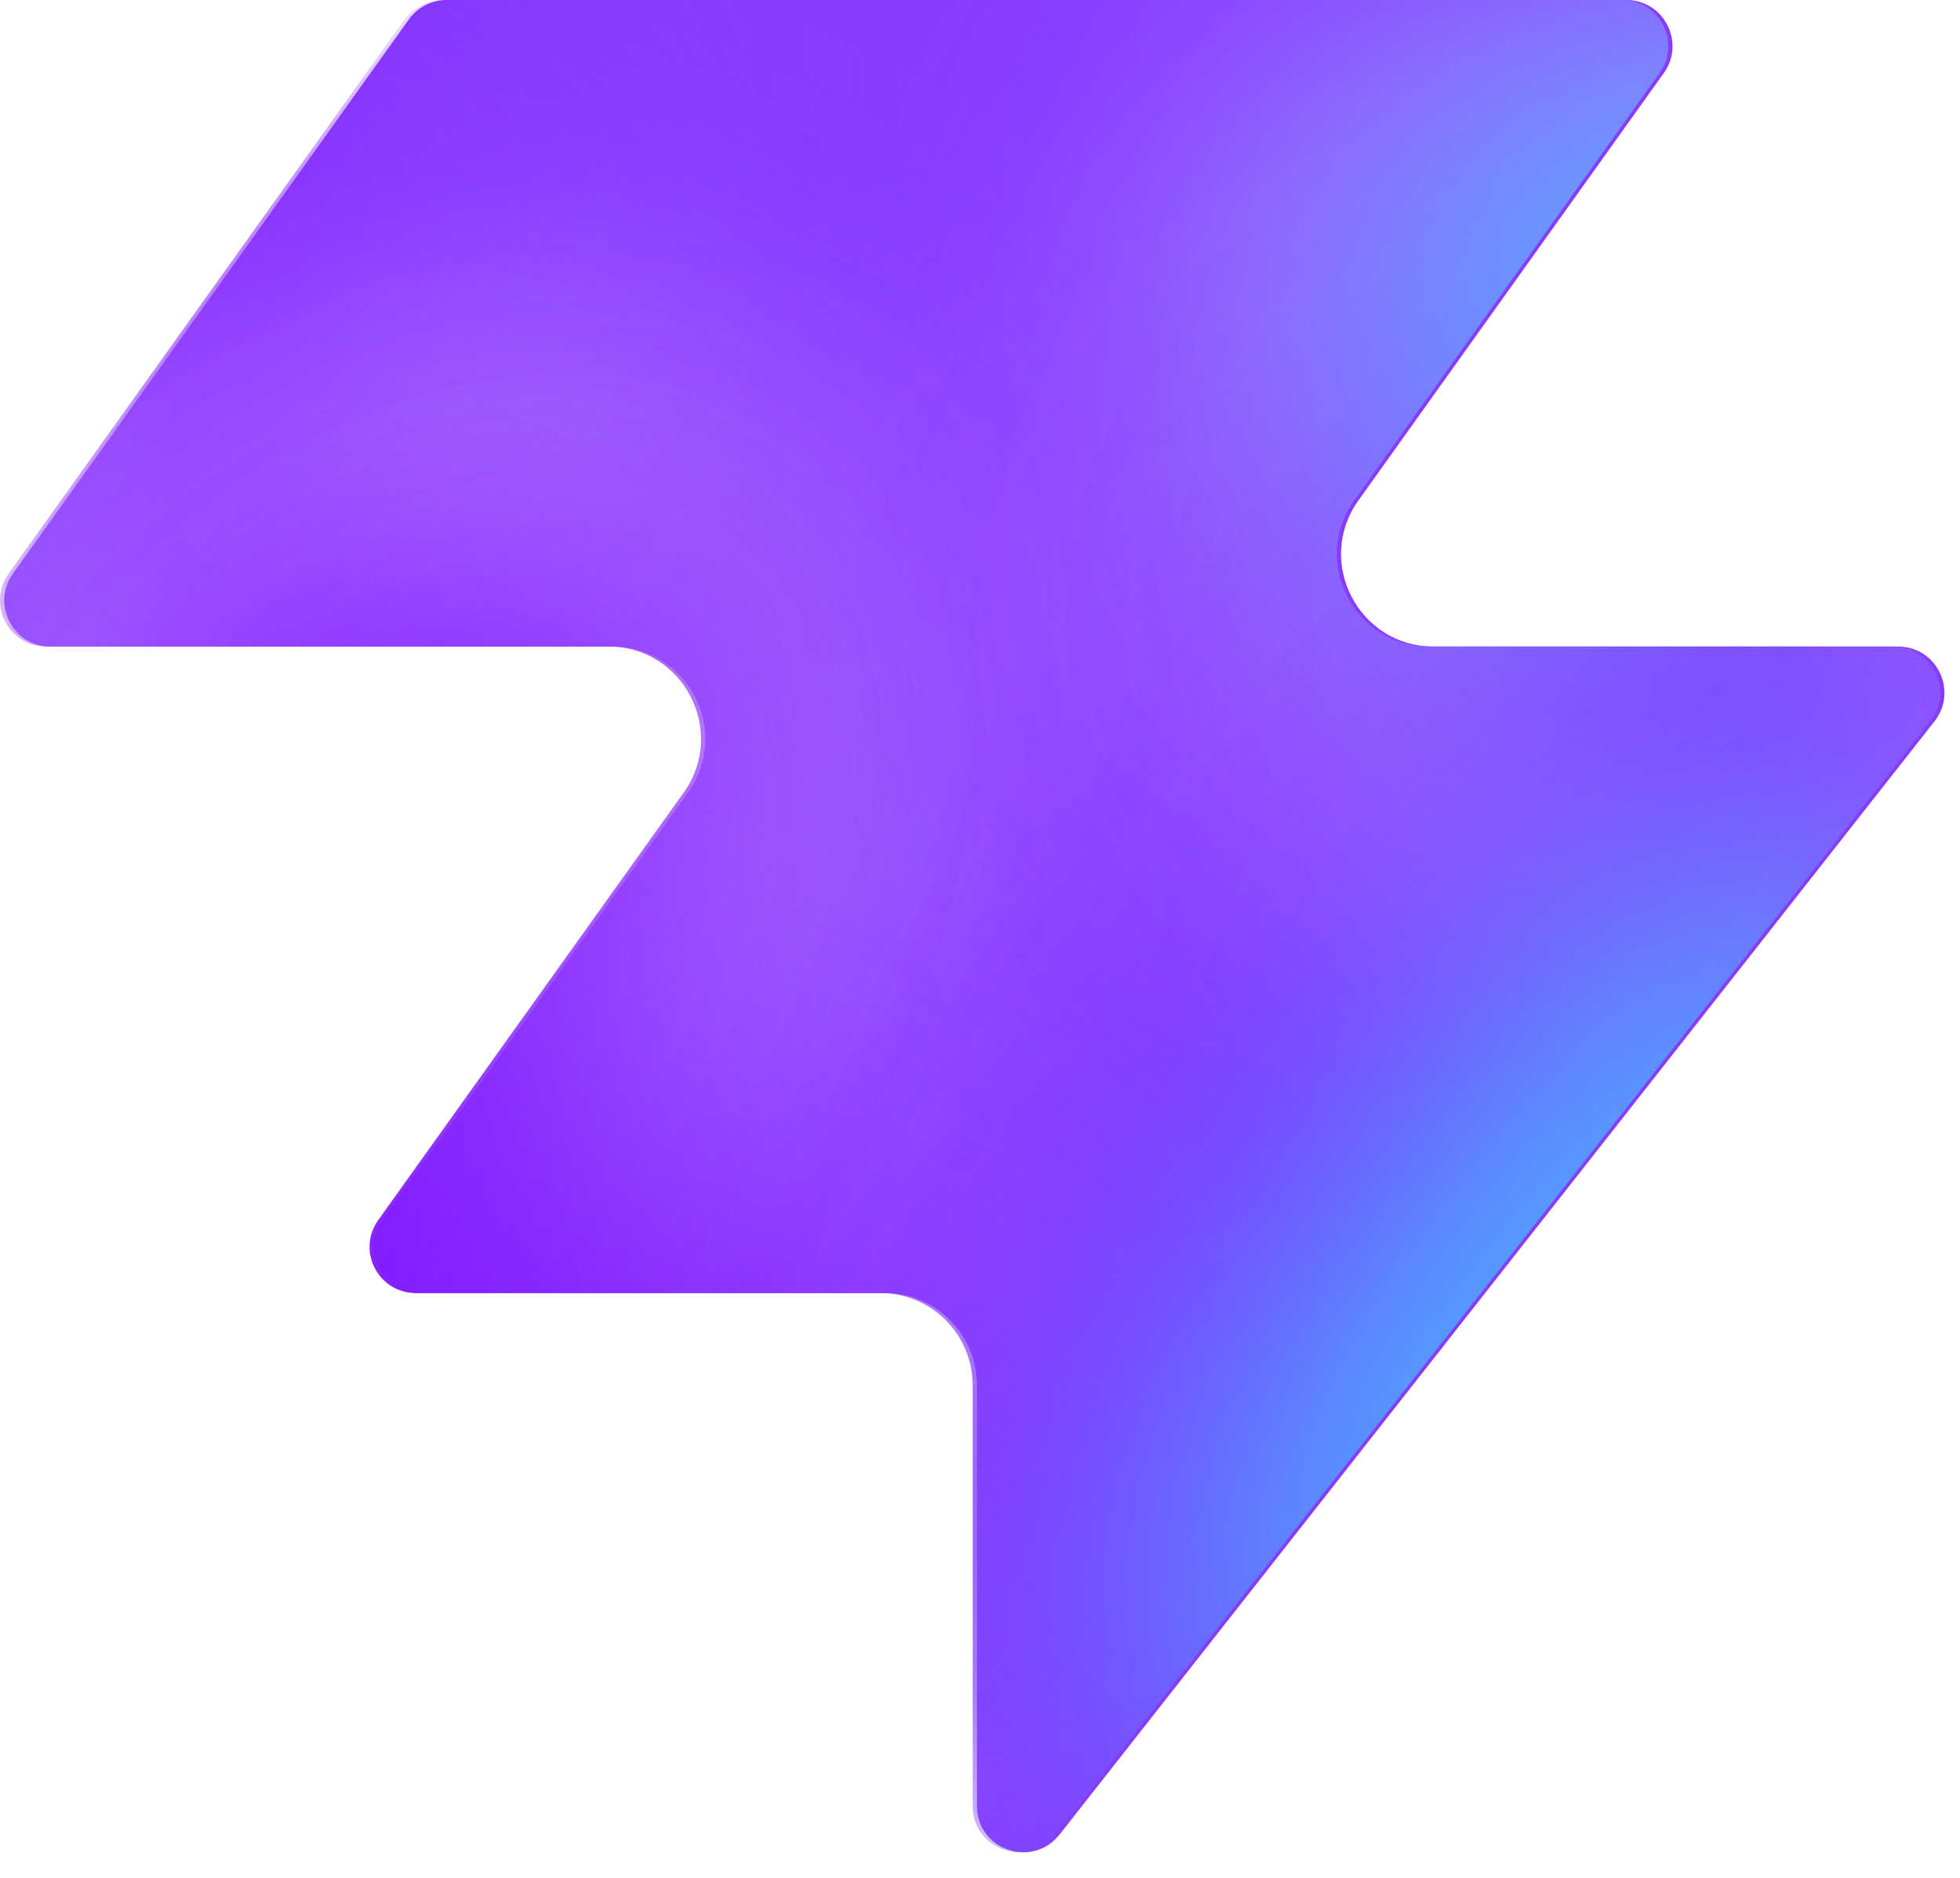
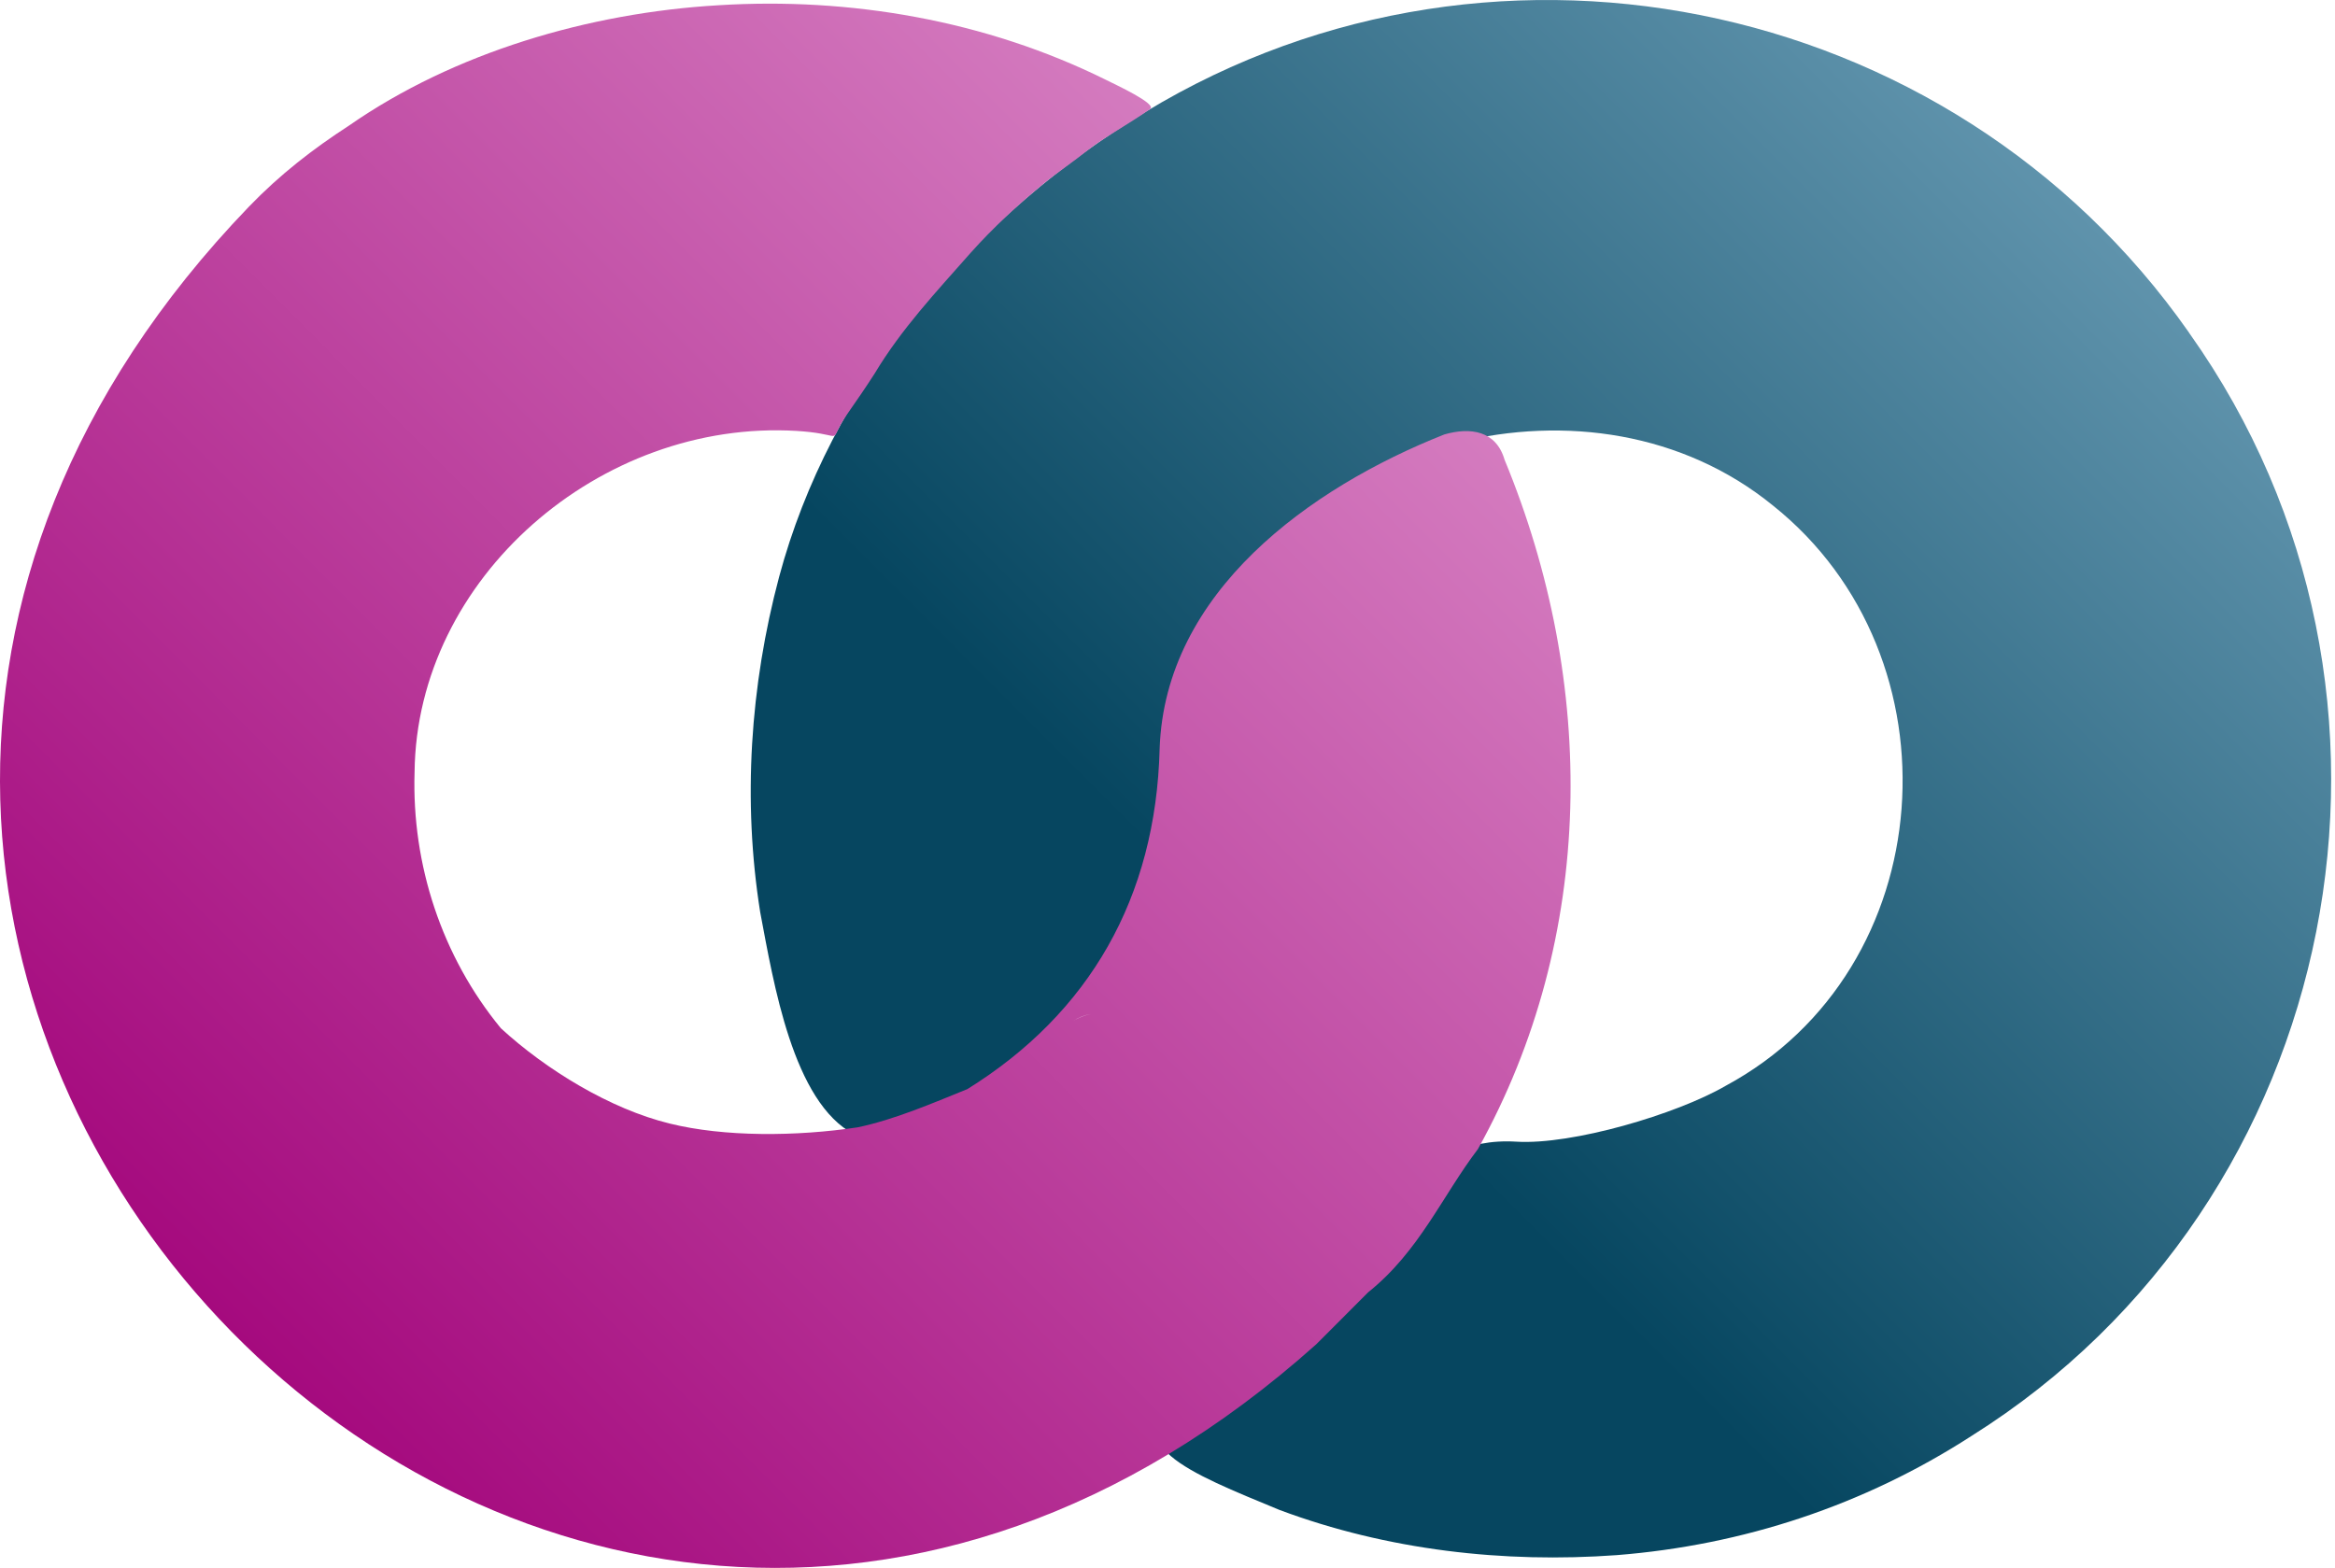
- <svg xmlns="http://www.w3.org/2000/svg" width="48" height="46" fill="none" viewBox="0 0 48 46">
-   <path fill="#863bff" d="M25.946 44.938c-.664.845-2.021.375-2.021-.698V33.937a2.26 2.26 0 0 0-2.262-2.262H10.287c-.92 0-1.456-1.04-.92-1.788l7.48-10.471c1.07-1.497 0-3.578-1.842-3.578H1.237c-.92 0-1.456-1.04-.92-1.788L10.013.474c.214-.297.556-.474.92-.474h28.894c.92 0 1.456 1.04.92 1.788l-7.48 10.471c-1.07 1.498 0 3.579 1.842 3.579h11.377c.943 0 1.473 1.088.89 1.83L25.947 44.94z" style="fill:#863bff;fill:color(display-p3 .525 .23 1);fill-opacity:1" />
-   <mask id="a" width="48" height="46" x="0" y="0" maskUnits="userSpaceOnUse" style="mask-type:alpha">
-     <path fill="#000" d="M25.842 44.938c-.664.844-2.021.375-2.021-.698V33.937a2.26 2.26 0 0 0-2.262-2.262H10.183c-.92 0-1.456-1.04-.92-1.788l7.48-10.471c1.07-1.498 0-3.579-1.842-3.579H1.133c-.92 0-1.456-1.04-.92-1.787L9.91.473c.214-.297.556-.474.92-.474h28.894c.92 0 1.456 1.04.92 1.788l-7.48 10.471c-1.07 1.498 0 3.578 1.842 3.578h11.377c.943 0 1.473 1.088.89 1.832L25.843 44.94z" style="fill:#000;fill-opacity:1" />
-   </mask>
-   <g mask="url(#a)">
-     <g filter="url(#b)">
-       <ellipse cx="5.508" cy="14.704" fill="#ede6ff" rx="5.508" ry="14.704" style="fill:#ede6ff;fill:color(display-p3 .927 .903 1);fill-opacity:1" transform="matrix(.00324 1 1 -.00324 -4.47 31.516)" />
-     </g>
-     <g filter="url(#c)">
-       <ellipse cx="10.399" cy="29.851" fill="#ede6ff" rx="10.399" ry="29.851" style="fill:#ede6ff;fill:color(display-p3 .927 .903 1);fill-opacity:1" transform="matrix(.00324 1 1 -.00324 -39.328 7.883)" />
-     </g>
-     <g filter="url(#d)">
-       <ellipse cx="5.508" cy="30.487" fill="#7e14ff" rx="5.508" ry="30.487" style="fill:#7e14ff;fill:color(display-p3 .492 .077 1);fill-opacity:1" transform="rotate(89.814 -25.913 -14.639)scale(1 -1)" />
-     </g>
-     <g filter="url(#e)">
-       <ellipse cx="5.508" cy="30.599" fill="#7e14ff" rx="5.508" ry="30.599" style="fill:#7e14ff;fill:color(display-p3 .492 .077 1);fill-opacity:1" transform="rotate(89.814 -32.644 -3.334)scale(1 -1)" />
-     </g>
-     <g filter="url(#f)">
-       <ellipse cx="5.508" cy="30.599" fill="#7e14ff" rx="5.508" ry="30.599" style="fill:#7e14ff;fill:color(display-p3 .492 .077 1);fill-opacity:1" transform="matrix(.00324 1 1 -.00324 -34.34 30.47)" />
-     </g>
-     <g filter="url(#g)">
-       <ellipse cx="14.072" cy="22.078" fill="#ede6ff" rx="14.072" ry="22.078" style="fill:#ede6ff;fill:color(display-p3 .927 .903 1);fill-opacity:1" transform="rotate(93.35 24.506 48.493)scale(-1 1)" />
-     </g>
-     <g filter="url(#h)">
-       <ellipse cx="3.47" cy="21.501" fill="#7e14ff" rx="3.47" ry="21.501" style="fill:#7e14ff;fill:color(display-p3 .492 .077 1);fill-opacity:1" transform="rotate(89.009 28.708 47.59)scale(-1 1)" />
-     </g>
-     <g filter="url(#i)">
-       <ellipse cx="3.47" cy="21.501" fill="#7e14ff" rx="3.47" ry="21.501" style="fill:#7e14ff;fill:color(display-p3 .492 .077 1);fill-opacity:1" transform="rotate(89.009 28.708 47.59)scale(-1 1)" />
-     </g>
-     <g filter="url(#j)">
-       <ellipse cx=".387" cy="8.972" fill="#7e14ff" rx="4.407" ry="29.108" style="fill:#7e14ff;fill:color(display-p3 .492 .077 1);fill-opacity:1" transform="rotate(39.51 .387 8.972)" />
-     </g>
-     <g filter="url(#k)">
-       <ellipse cx="47.523" cy="-6.092" fill="#7e14ff" rx="4.407" ry="29.108" style="fill:#7e14ff;fill:color(display-p3 .492 .077 1);fill-opacity:1" transform="rotate(37.892 47.523 -6.092)" />
-     </g>
-     <g filter="url(#l)">
-       <ellipse cx="41.412" cy="6.333" fill="#47bfff" rx="5.971" ry="9.665" style="fill:#47bfff;fill:color(display-p3 .28 .748 1);fill-opacity:1" transform="rotate(37.892 41.412 6.333)" />
-     </g>
-     <g filter="url(#m)">
-       <ellipse cx="-1.879" cy="38.332" fill="#7e14ff" rx="4.407" ry="29.108" style="fill:#7e14ff;fill:color(display-p3 .492 .077 1);fill-opacity:1" transform="rotate(37.892 -1.88 38.332)" />
-     </g>
-     <g filter="url(#n)">
-       <ellipse cx="-1.879" cy="38.332" fill="#7e14ff" rx="4.407" ry="29.108" style="fill:#7e14ff;fill:color(display-p3 .492 .077 1);fill-opacity:1" transform="rotate(37.892 -1.88 38.332)" />
-     </g>
-     <g filter="url(#o)">
-       <ellipse cx="35.651" cy="29.907" fill="#7e14ff" rx="4.407" ry="29.108" style="fill:#7e14ff;fill:color(display-p3 .492 .077 1);fill-opacity:1" transform="rotate(37.892 35.651 29.907)" />
-     </g>
-     <g filter="url(#p)">
-       <ellipse cx="38.418" cy="32.4" fill="#47bfff" rx="5.971" ry="15.297" style="fill:#47bfff;fill:color(display-p3 .28 .748 1);fill-opacity:1" transform="rotate(37.892 38.418 32.4)" />
-     </g>
-   </g>
+ <svg xmlns="http://www.w3.org/2000/svg" width="204" height="137" viewBox="0 0 204 137" fill="none">
+   <path d="M136.198 136.02H135.47C135.572 135.429 136.089 135.414 136.198 136.02Z" fill="#23888C" />
+   <path d="M191.239 29.05C170.355 -0.768 129.249 -8.939 98.655 10.661C84.348 19.717 72.504 33.848 68.067 50.41C65.532 59.926 64.87 69.982 66.414 79.694C67.587 85.894 69.269 96.316 74.631 99.112C78.28 100.821 83.095 96.783 87.138 94.336C92.441 91.13 97.635 85.697 100.126 79.884C103.477 72.392 101.27 63.577 104.846 56.187C113.5 38.31 139.2 31.394 154.89 44.166C171.477 57.392 169.656 84.697 150.76 94.877C146.469 97.367 137.349 100.055 132.476 99.755C123.553 99.207 120.355 107.496 113.966 113.689C112.123 115.463 105.101 119.838 103.164 121.466C97.314 126.184 103.826 128.638 111.796 131.938C121.222 135.458 131.405 136.598 141.246 135.882C152.246 135.013 162.83 131.551 172.242 125.468C204.861 104.991 213.58 60.561 191.312 29.166L191.232 29.05H191.239Z" fill="url(#paint0_linear_40000111_2592)" />
+   <path d="M119.532 112.915C123.997 109.343 126.007 104.494 129.118 100.405C139.454 81.834 139.52 59.714 131.449 40.172C130.706 37.623 128.462 37.309 126.19 37.959C114.425 42.618 101.772 51.725 101.313 65.425C100.986 78.453 95.158 88.545 84.516 95.162C81.383 96.432 78.156 97.82 74.951 98.499C69.59 99.309 63.267 99.353 58.503 98.17C53.331 96.907 47.715 93.482 43.759 89.845C38.609 83.579 35.965 75.561 36.22 67.462C36.395 50.512 52.435 36.623 69.597 37.652C73.305 37.879 72.693 38.623 73.269 37.433C73.778 36.382 74.645 35.396 76.408 32.65C78.768 28.714 81.799 25.5 84.77 22.127C86.81 19.841 88.915 17.92 91.13 16.087C92.295 15.123 93.636 14.239 94.925 13.21C96.389 12.041 98.655 10.822 100.483 9.529C101.117 9.076 97.438 7.389 96.571 6.951C86.089 1.766 74.245 -0.257 62.764 0.459C51.466 1.116 39.666 4.593 30.509 10.961C27.326 13.027 24.485 15.225 21.761 18.044C-41.672 83.908 47.125 178.209 115.015 117.442M95.304 88.611C94.903 88.64 94.145 88.962 93.811 89.166C94.145 88.939 94.889 88.633 95.304 88.611Z" fill="url(#paint1_linear_40000111_2592)" />
  <defs>
-     <filter id="b" width="60.045" height="41.654" x="-19.77" y="16.149" color-interpolation-filters="sRGB" filterUnits="userSpaceOnUse">
-       <feFlood flood-opacity="0" result="BackgroundImageFix" />
-       <feBlend in="SourceGraphic" in2="BackgroundImageFix" result="shape" />
-       <feGaussianBlur result="effect1_foregroundBlur_2002_17158" stdDeviation="7.659" />
-     </filter>
-     <filter id="c" width="90.34" height="51.437" x="-54.613" y="-7.533" color-interpolation-filters="sRGB" filterUnits="userSpaceOnUse">
-       <feFlood flood-opacity="0" result="BackgroundImageFix" />
-       <feBlend in="SourceGraphic" in2="BackgroundImageFix" result="shape" />
-       <feGaussianBlur result="effect1_foregroundBlur_2002_17158" stdDeviation="7.659" />
-     </filter>
-     <filter id="d" width="79.355" height="29.4" x="-49.64" y="2.03" color-interpolation-filters="sRGB" filterUnits="userSpaceOnUse">
-       <feFlood flood-opacity="0" result="BackgroundImageFix" />
-       <feBlend in="SourceGraphic" in2="BackgroundImageFix" result="shape" />
-       <feGaussianBlur result="effect1_foregroundBlur_2002_17158" stdDeviation="4.596" />
-     </filter>
-     <filter id="e" width="79.579" height="29.4" x="-45.045" y="20.029" color-interpolation-filters="sRGB" filterUnits="userSpaceOnUse">
-       <feFlood flood-opacity="0" result="BackgroundImageFix" />
-       <feBlend in="SourceGraphic" in2="BackgroundImageFix" result="shape" />
-       <feGaussianBlur result="effect1_foregroundBlur_2002_17158" stdDeviation="4.596" />
-     </filter>
-     <filter id="f" width="79.579" height="29.4" x="-43.513" y="21.178" color-interpolation-filters="sRGB" filterUnits="userSpaceOnUse">
-       <feFlood flood-opacity="0" result="BackgroundImageFix" />
-       <feBlend in="SourceGraphic" in2="BackgroundImageFix" result="shape" />
-       <feGaussianBlur result="effect1_foregroundBlur_2002_17158" stdDeviation="4.596" />
-     </filter>
-     <filter id="g" width="74.749" height="58.852" x="15.756" y="-17.901" color-interpolation-filters="sRGB" filterUnits="userSpaceOnUse">
-       <feFlood flood-opacity="0" result="BackgroundImageFix" />
-       <feBlend in="SourceGraphic" in2="BackgroundImageFix" result="shape" />
-       <feGaussianBlur result="effect1_foregroundBlur_2002_17158" stdDeviation="7.659" />
-     </filter>
-     <filter id="h" width="61.377" height="25.362" x="23.548" y="2.284" color-interpolation-filters="sRGB" filterUnits="userSpaceOnUse">
-       <feFlood flood-opacity="0" result="BackgroundImageFix" />
-       <feBlend in="SourceGraphic" in2="BackgroundImageFix" result="shape" />
-       <feGaussianBlur result="effect1_foregroundBlur_2002_17158" stdDeviation="4.596" />
-     </filter>
-     <filter id="i" width="61.377" height="25.362" x="23.548" y="2.284" color-interpolation-filters="sRGB" filterUnits="userSpaceOnUse">
-       <feFlood flood-opacity="0" result="BackgroundImageFix" />
-       <feBlend in="SourceGraphic" in2="BackgroundImageFix" result="shape" />
-       <feGaussianBlur result="effect1_foregroundBlur_2002_17158" stdDeviation="4.596" />
-     </filter>
-     <filter id="j" width="56.045" height="63.649" x="-27.636" y="-22.853" color-interpolation-filters="sRGB" filterUnits="userSpaceOnUse">
-       <feFlood flood-opacity="0" result="BackgroundImageFix" />
-       <feBlend in="SourceGraphic" in2="BackgroundImageFix" result="shape" />
-       <feGaussianBlur result="effect1_foregroundBlur_2002_17158" stdDeviation="4.596" />
-     </filter>
-     <filter id="k" width="54.814" height="64.646" x="20.116" y="-38.415" color-interpolation-filters="sRGB" filterUnits="userSpaceOnUse">
-       <feFlood flood-opacity="0" result="BackgroundImageFix" />
-       <feBlend in="SourceGraphic" in2="BackgroundImageFix" result="shape" />
-       <feGaussianBlur result="effect1_foregroundBlur_2002_17158" stdDeviation="4.596" />
-     </filter>
-     <filter id="l" width="33.541" height="35.313" x="24.641" y="-11.323" color-interpolation-filters="sRGB" filterUnits="userSpaceOnUse">
-       <feFlood flood-opacity="0" result="BackgroundImageFix" />
-       <feBlend in="SourceGraphic" in2="BackgroundImageFix" result="shape" />
-       <feGaussianBlur result="effect1_foregroundBlur_2002_17158" stdDeviation="4.596" />
-     </filter>
-     <filter id="m" width="54.814" height="64.646" x="-29.286" y="6.009" color-interpolation-filters="sRGB" filterUnits="userSpaceOnUse">
-       <feFlood flood-opacity="0" result="BackgroundImageFix" />
-       <feBlend in="SourceGraphic" in2="BackgroundImageFix" result="shape" />
-       <feGaussianBlur result="effect1_foregroundBlur_2002_17158" stdDeviation="4.596" />
-     </filter>
-     <filter id="n" width="54.814" height="64.646" x="-29.286" y="6.009" color-interpolation-filters="sRGB" filterUnits="userSpaceOnUse">
-       <feFlood flood-opacity="0" result="BackgroundImageFix" />
-       <feBlend in="SourceGraphic" in2="BackgroundImageFix" result="shape" />
-       <feGaussianBlur result="effect1_foregroundBlur_2002_17158" stdDeviation="4.596" />
-     </filter>
-     <filter id="o" width="54.814" height="64.646" x="8.244" y="-2.416" color-interpolation-filters="sRGB" filterUnits="userSpaceOnUse">
-       <feFlood flood-opacity="0" result="BackgroundImageFix" />
-       <feBlend in="SourceGraphic" in2="BackgroundImageFix" result="shape" />
-       <feGaussianBlur result="effect1_foregroundBlur_2002_17158" stdDeviation="4.596" />
-     </filter>
-     <filter id="p" width="39.409" height="43.623" x="18.713" y="10.588" color-interpolation-filters="sRGB" filterUnits="userSpaceOnUse">
-       <feFlood flood-opacity="0" result="BackgroundImageFix" />
-       <feBlend in="SourceGraphic" in2="BackgroundImageFix" result="shape" />
-       <feGaussianBlur result="effect1_foregroundBlur_2002_17158" stdDeviation="4.596" />
-     </filter>
+     <linearGradient id="paint0_linear_40000111_2592" x1="89.258" y1="114.237" x2="183.69" y2="20.035" gradientUnits="userSpaceOnUse">
+       <stop offset="0.27" stop-color="#064660" />
+       <stop offset="1" stop-color="#5F93AC" />
+     </linearGradient>
+     <linearGradient id="paint1_linear_40000111_2592" x1="20.1" y1="116.23" x2="114.291" y2="22.276" gradientUnits="userSpaceOnUse">
+       <stop stop-color="#A50A7E" />
+       <stop offset="1" stop-color="#D47BBF" />
+     </linearGradient>
  </defs>
</svg>
